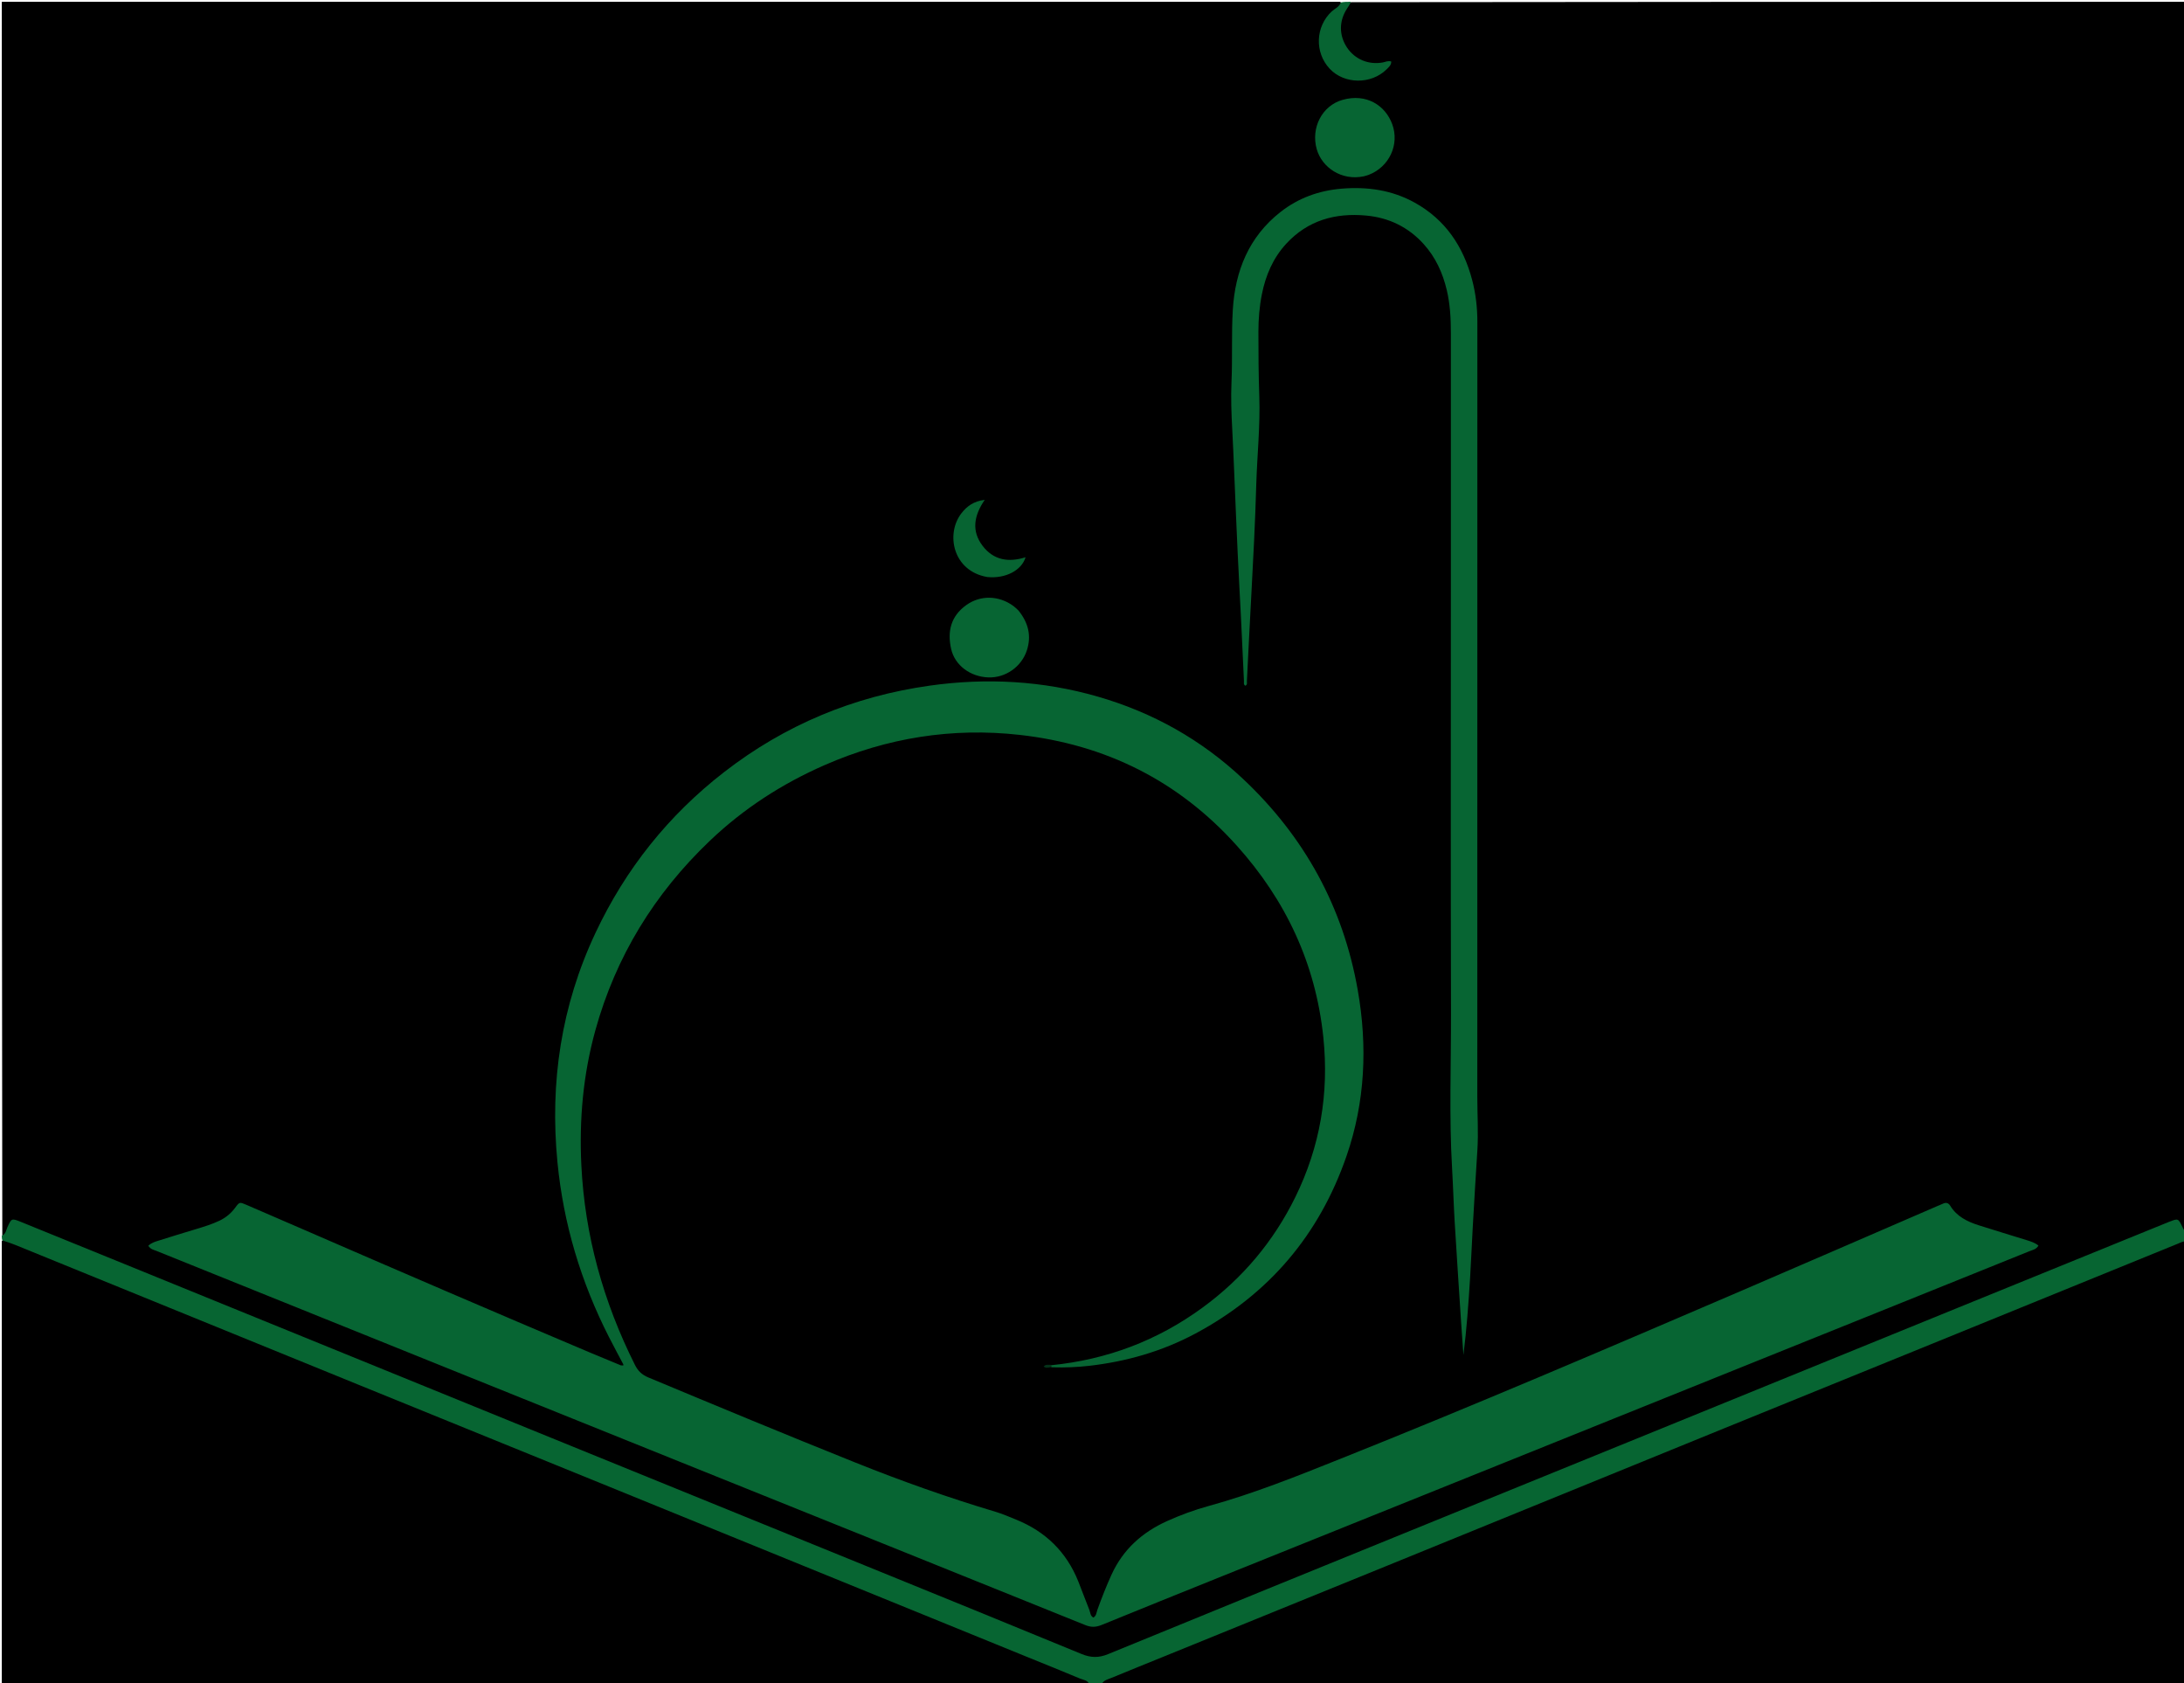
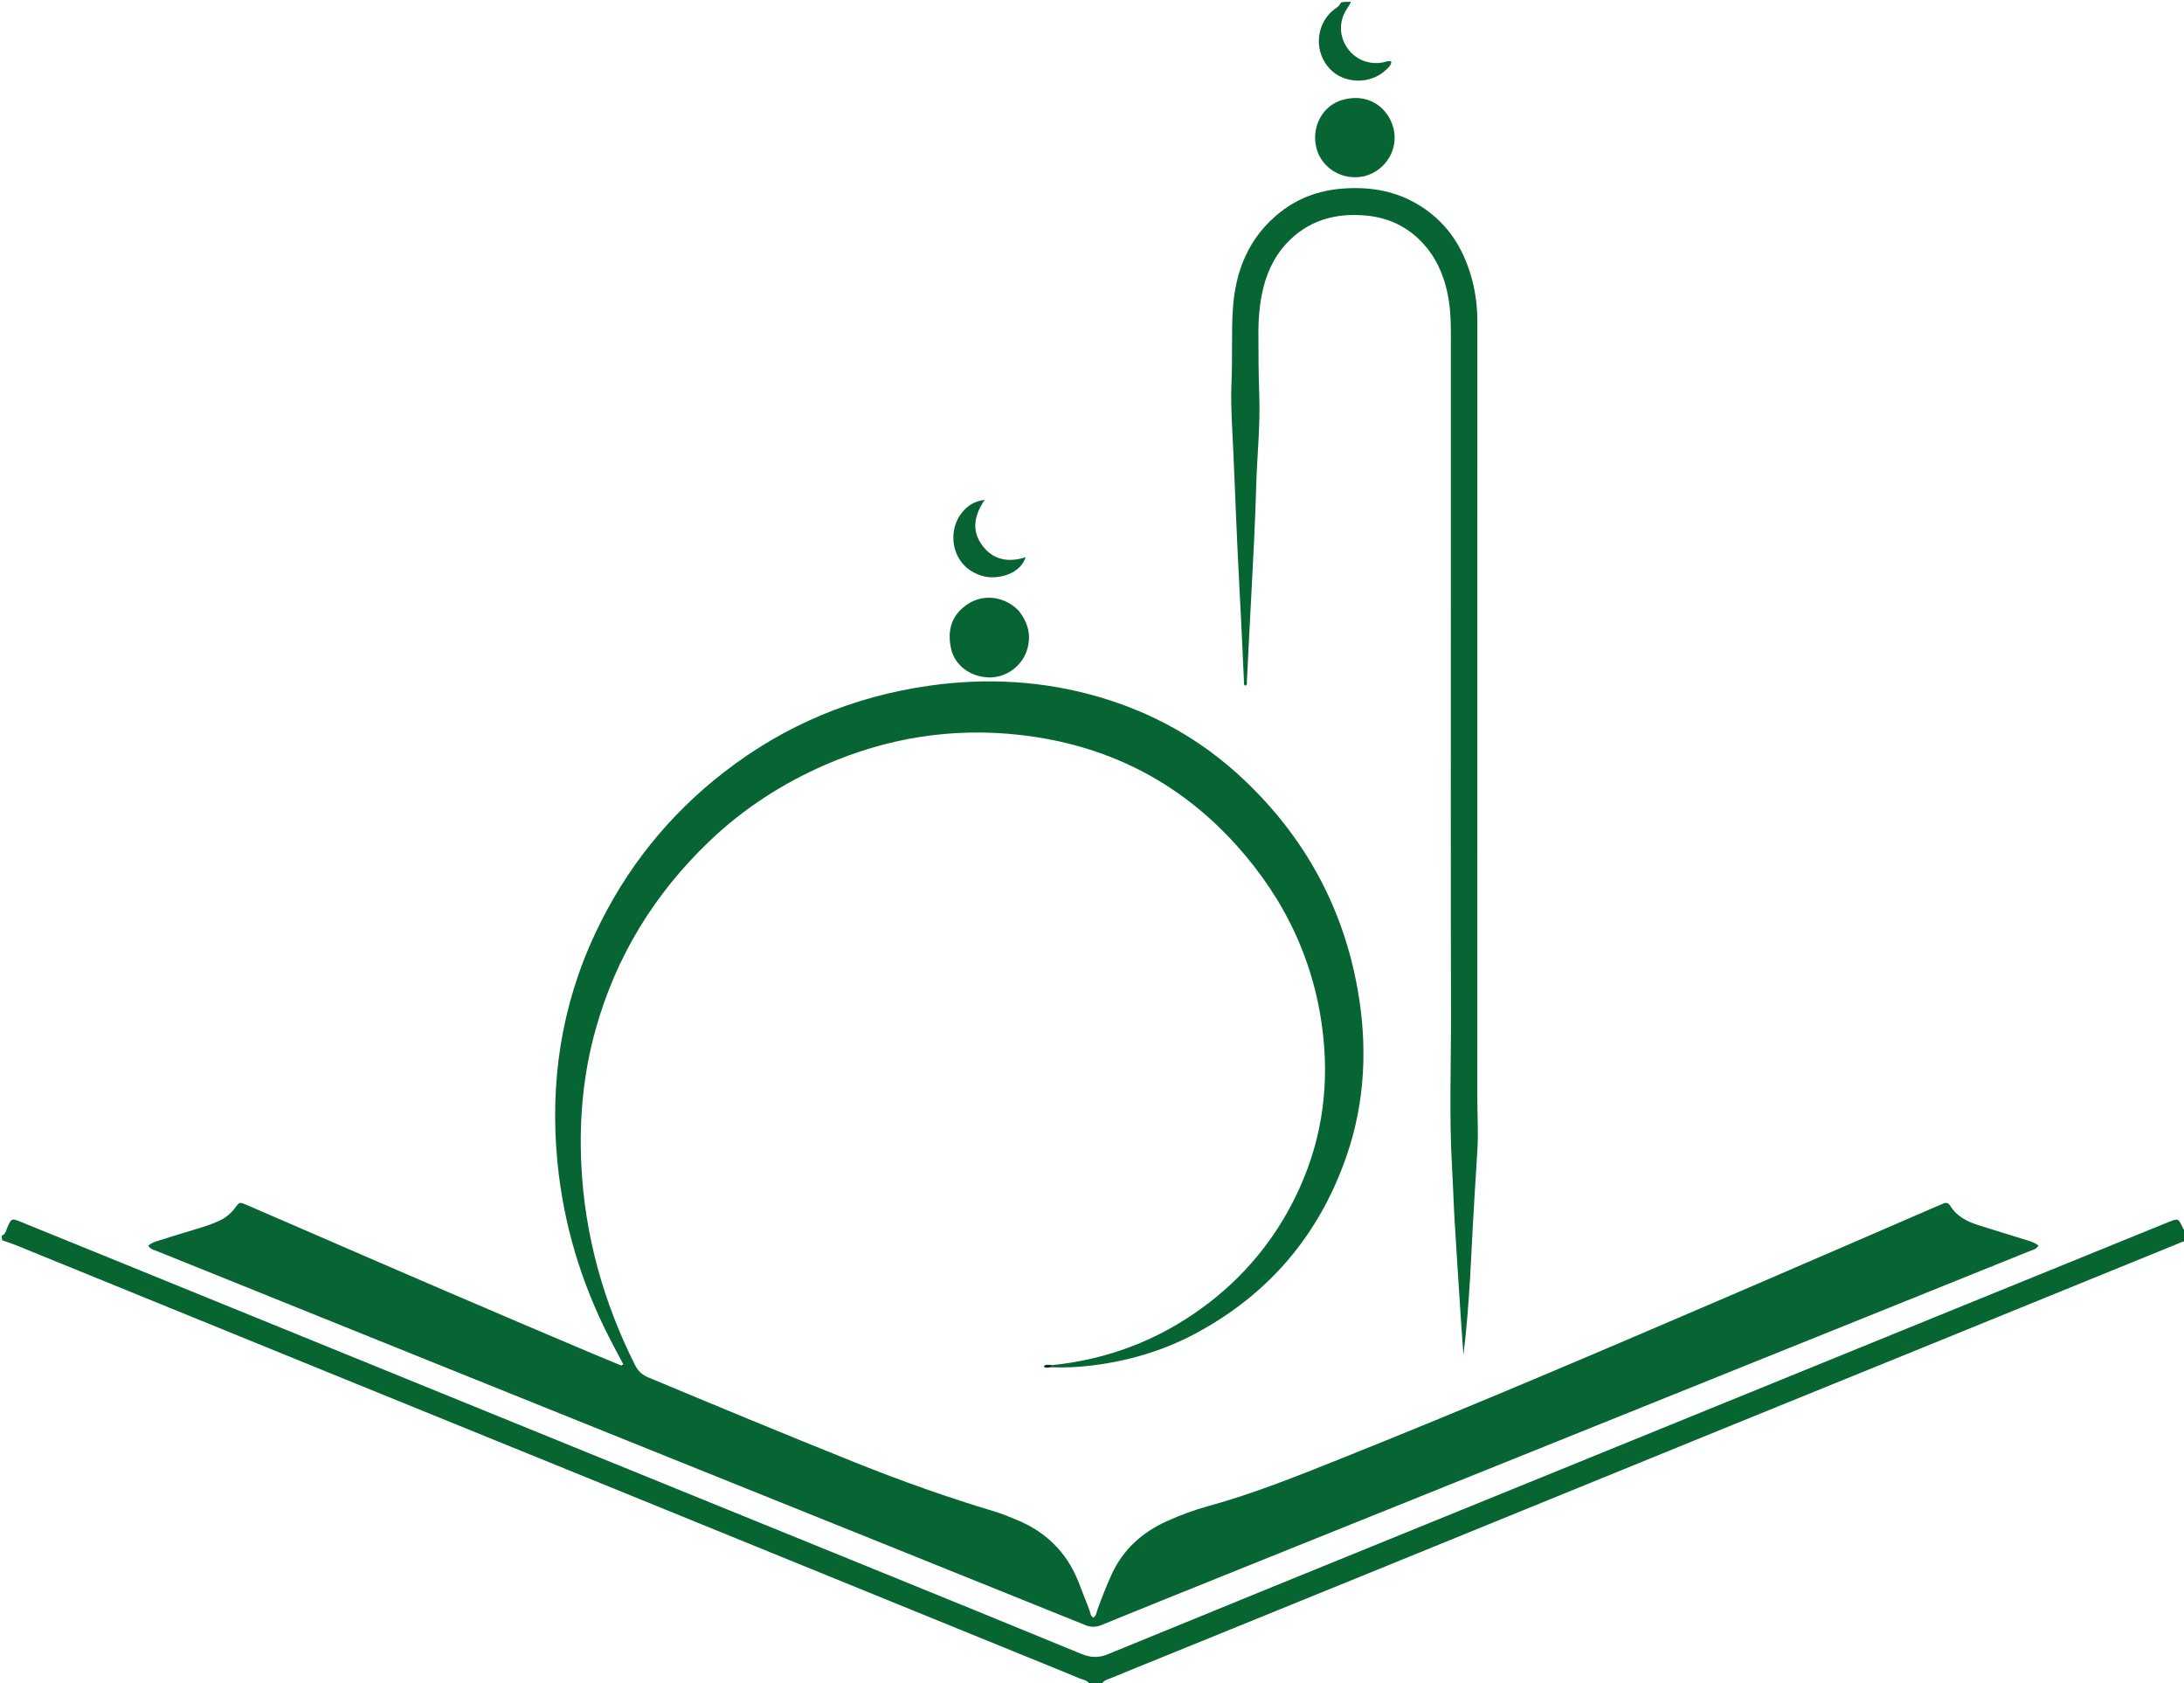
<svg xmlns="http://www.w3.org/2000/svg" version="1.1" id="Layer_1" x="0px" y="0px" width="100%" viewBox="0 0 2427 1869" enable-background="new 0 0 2427 1869" xml:space="preserve">
-   <path fill="#000000" opacity="1" stroke="none" d=" M2.547,1372.541   C2,915.473 2,458.946 2,2   C497.375,2 992.75,2 1489.063,2   C1493.255,4.649 1494.439,7.055 1490.352,10.358   C1486.245,13.677 1482.405,17.401 1479.195,21.678   C1467.584,37.15 1468.804,59.261 1482.036,72.974   C1495.032,86.442 1515.624,88.206 1531.464,76.743   C1528.7,74.045 1525.179,75.109 1522.249,74.551   C1494.175,69.206 1478.607,42.308 1488.055,15.932   C1490.437,9.283 1495.081,5.695 1501.449,2.423   C1811.215,2 2120.431,2 2430,2   C2430,456.708 2430,911.417 2430,1367.063   C2427.864,1369.994 2425.445,1373.345 2422.714,1369.607   C2416.078,1360.521 2408.319,1363.526 2400.383,1366.798   C2364.642,1381.534 2328.77,1395.948 2292.959,1410.514   C2150.949,1468.275 2008.974,1526.122 1866.96,1583.875   C1756.745,1628.695 1646.525,1673.502 1536.373,1718.479   C1436.096,1759.423 1335.591,1799.812 1235.568,1841.374   C1222.585,1846.769 1211.514,1846.743 1198.481,1841.415   C1057.189,1783.657 915.826,1726.075 774.409,1668.623   C663.252,1623.465 552.126,1578.233 441.039,1532.903   C304.96,1477.374 168.735,1422.201 32.721,1366.512   C20.395,1361.465 18.995,1361.765 10.226,1372.27   C7.876,1375.086 5.803,1375.683 2.547,1372.541  z" />
-   <path fill="#000000" opacity="1" stroke="none" d=" M1210.545,1871.452   C807.54,1872 405.081,1872 2,1872   C2,1707.959 2,1543.917 2,1378.937   C6.751,1372.466 11.889,1376.038 16.526,1377.815   C44.204,1388.423 71.522,1399.941 98.966,1411.135   C173.591,1441.572 248.278,1471.859 322.916,1502.268   C456.461,1556.677 590.04,1611.001 723.604,1665.363   C834.034,1710.31 944.474,1755.232 1054.865,1800.273   C1105.127,1820.78 1155.562,1840.866 1205.573,1861.982   C1208.914,1863.393 1216.508,1863.513 1210.545,1871.452  z" />
-   <path fill="#000000" opacity="1" stroke="none" d=" M2429.455,1379.455   C2430,1543.916 2430,1707.831 2430,1872   C2028.625,1872 1627.25,1872 1224.937,1872   C1217.774,1866.588 1222.165,1864.548 1226.943,1862.424   C1251.921,1851.321 1277.419,1841.473 1302.734,1831.2   C1464.533,1765.542 1626.148,1699.435 1787.957,1633.803   C1883.374,1595.1 1978.692,1556.149 2074.06,1517.324   C2187.946,1470.961 2301.799,1424.517 2415.732,1378.269   C2420.238,1376.44 2424.771,1373.471 2429.455,1379.455  z" />
+   <path fill="none" opacity="1" stroke="none" d=" M2.547,1372.541   C2,915.473 2,458.946 2,2   C497.375,2 992.75,2 1489.063,2   C1493.255,4.649 1494.439,7.055 1490.352,10.358   C1486.245,13.677 1482.405,17.401 1479.195,21.678   C1467.584,37.15 1468.804,59.261 1482.036,72.974   C1495.032,86.442 1515.624,88.206 1531.464,76.743   C1528.7,74.045 1525.179,75.109 1522.249,74.551   C1494.175,69.206 1478.607,42.308 1488.055,15.932   C1490.437,9.283 1495.081,5.695 1501.449,2.423   C1811.215,2 2120.431,2 2430,2   C2430,456.708 2430,911.417 2430,1367.063   C2427.864,1369.994 2425.445,1373.345 2422.714,1369.607   C2416.078,1360.521 2408.319,1363.526 2400.383,1366.798   C2364.642,1381.534 2328.77,1395.948 2292.959,1410.514   C2150.949,1468.275 2008.974,1526.122 1866.96,1583.875   C1756.745,1628.695 1646.525,1673.502 1536.373,1718.479   C1436.096,1759.423 1335.591,1799.812 1235.568,1841.374   C1222.585,1846.769 1211.514,1846.743 1198.481,1841.415   C1057.189,1783.657 915.826,1726.075 774.409,1668.623   C663.252,1623.465 552.126,1578.233 441.039,1532.903   C304.96,1477.374 168.735,1422.201 32.721,1366.512   C20.395,1361.465 18.995,1361.765 10.226,1372.27   C7.876,1375.086 5.803,1375.683 2.547,1372.541  z" />
+   <path fill="none" opacity="1" stroke="none" d=" M1210.545,1871.452   C807.54,1872 405.081,1872 2,1872   C2,1707.959 2,1543.917 2,1378.937   C6.751,1372.466 11.889,1376.038 16.526,1377.815   C44.204,1388.423 71.522,1399.941 98.966,1411.135   C173.591,1441.572 248.278,1471.859 322.916,1502.268   C456.461,1556.677 590.04,1611.001 723.604,1665.363   C834.034,1710.31 944.474,1755.232 1054.865,1800.273   C1105.127,1820.78 1155.562,1840.866 1205.573,1861.982   C1208.914,1863.393 1216.508,1863.513 1210.545,1871.452  z" />
+   <path fill="none" opacity="1" stroke="none" d=" M2429.455,1379.455   C2430,1543.916 2430,1707.831 2430,1872   C2028.625,1872 1627.25,1872 1224.937,1872   C1217.774,1866.588 1222.165,1864.548 1226.943,1862.424   C1251.921,1851.321 1277.419,1841.473 1302.734,1831.2   C1464.533,1765.542 1626.148,1699.435 1787.957,1633.803   C1883.374,1595.1 1978.692,1556.149 2074.06,1517.324   C2187.946,1470.961 2301.799,1424.517 2415.732,1378.269   C2420.238,1376.44 2424.771,1373.471 2429.455,1379.455  z" />
  <path fill="#076532" opacity="1" stroke="none" d=" M2430,1379.143   C2426.504,1378.601 2423.512,1380.345 2420.469,1381.584   C2324.839,1420.507 2229.222,1459.462 2133.586,1498.373   C2061.397,1527.744 1989.168,1557.017 1916.989,1586.414   C1791.757,1637.42 1666.56,1688.514 1541.328,1739.52   C1459.283,1772.937 1377.202,1806.268 1295.135,1839.633   C1275.081,1847.786 1254.989,1855.845 1234.991,1864.134   C1231.104,1865.745 1226.551,1866.493 1224.016,1871.275   C1219.917,1872 1215.833,1872 1210.875,1872   C1209.067,1866.452 1203.848,1866.377 1200.181,1864.833   C1181.152,1856.818 1161.967,1849.172 1142.843,1841.384   C984.91,1777.069 826.987,1712.731 669.045,1648.442   C578.661,1611.652 488.23,1574.976 397.847,1538.184   C270.755,1486.45 143.69,1434.651 16.601,1382.911   C12.293,1381.157 7.848,1379.739 2.733,1378.082   C2,1376.5 2,1375 2,1372.75   C6.544,1371.055 6.709,1366.796 8.146,1363.629   C12.787,1353.401 12.766,1353.239 23.547,1357.607   C60.597,1372.616 97.609,1387.719 134.633,1402.794   C301.861,1470.885 469.082,1538.994 636.319,1607.065   C745.548,1651.525 854.81,1695.905 964.037,1740.369   C1043.334,1772.649 1122.658,1804.863 1201.806,1837.505   C1212.066,1841.736 1220.847,1842.007 1231.268,1837.729   C1348.988,1789.403 1466.878,1741.491 1584.734,1693.496   C1663.718,1661.331 1742.727,1629.228 1821.713,1597.066   C1939.882,1548.95 2058.034,1500.792 2176.205,1452.68   C2253.956,1421.024 2331.726,1389.417 2409.488,1357.789   C2409.797,1357.664 2410.111,1357.553 2410.421,1357.432   C2420.528,1353.479 2420.526,1353.48 2425.199,1363.054   C2426.067,1364.833 2426.664,1366.81 2429.303,1367.912   C2430,1371.429 2430,1374.857 2430,1379.143  z" />
  <path fill="#076432" opacity="1" stroke="none" d=" M1501.143,2   C1500.326,4.484 1498.633,6.954 1496.981,9.453   C1487.918,23.16 1487.857,39.162 1496.803,52.685   C1505.573,65.943 1520.828,72.291 1536.781,69.358   C1539.661,68.828 1542.403,67.158 1546.048,68.35   C1546.144,72.356 1543.224,74.708 1540.793,77.1   C1523.614,94.005 1493.882,93.653 1477.715,76.447   C1460.649,58.284 1461.739,29.517 1479.977,12.629   C1483.35,9.505 1488.096,7.906 1490.11,2.707   C1493.429,2 1496.857,2 1501.143,2  z" />
  <path fill="#076533" opacity="1" stroke="none" d=" M692.787,1515.98   C687.276,1505.469 681.864,1495.539 676.736,1485.465   C645.576,1424.254 626.111,1359.596 619.473,1291.143   C610.866,1202.401 623.657,1117.264 661.805,1036.271   C695.21,965.348 742.815,905.73 804.693,857.764   C872.223,805.417 948.588,773.616 1033.251,761.714   C1096.457,752.83 1158.863,756.262 1220.239,774.002   C1281.122,791.6 1335.056,821.829 1381.284,865.287   C1449.498,929.411 1492.529,1007.549 1508.79,1099.786   C1519.778,1162.108 1517.139,1224.111 1496.367,1284.25   C1466.139,1371.765 1410.129,1437.92 1328.187,1481.659   C1291.272,1501.363 1251.751,1512.639 1210.318,1517.39   C1197.088,1518.907 1183.756,1519.433 1169.56,1519.041   C1167.581,1518.947 1167.045,1518.342 1167.696,1516.78   C1230.146,1510.581 1286.212,1489.348 1336.308,1452.729   C1380.672,1420.3 1415.17,1379.345 1439.43,1330   C1467.039,1273.84 1477.044,1214.537 1470.564,1152.311   C1462.053,1070.59 1428.831,1000.027 1374.223,939.294   C1309.683,867.516 1228.704,827.139 1133.159,816.442   C1058.077,808.037 985.72,819.661 916.428,849.974   C868.973,870.734 826.16,898.445 788.62,934.28   C727.195,992.915 684.289,1062.714 661.605,1144.651   C648.064,1193.562 643.545,1243.555 646.006,1294.129   C649.818,1372.476 670.494,1446.376 705.602,1516.406   C708.953,1523.089 713.376,1527.326 720.304,1530.219   C796.867,1562.182 873.49,1593.988 950.51,1624.841   C1001.57,1645.294 1053.305,1663.739 1106.02,1679.46   C1113.974,1681.832 1121.653,1685.18 1129.362,1688.314   C1161.863,1701.529 1185.115,1724.117 1198.229,1756.818   C1202.444,1767.327 1206.294,1777.983 1210.523,1788.487   C1211.711,1791.437 1211.536,1795.225 1215.033,1797.06   C1218.449,1795.151 1218.406,1791.406 1219.488,1788.418   C1224.252,1775.255 1229.339,1762.253 1235.151,1749.495   C1247.956,1721.389 1269.249,1702.344 1297.014,1689.83   C1311.935,1683.105 1327.293,1677.464 1343.014,1673.146   C1392.94,1659.43 1440.853,1640.144 1488.8,1620.999   C1637.953,1561.442 1785.596,1498.264 1933.151,1434.885   C2006.313,1403.459 2079.333,1371.703 2152.419,1340.1   C2154.56,1339.174 2156.771,1338.395 2158.861,1337.366   C2162.446,1335.602 2165.2,1336.221 2167.343,1339.717   C2174.615,1351.578 2186.253,1357.208 2198.828,1361.227   C2216.599,1366.907 2234.48,1372.245 2252.292,1377.801   C2256.672,1379.167 2261.104,1380.529 2265.268,1383.765   C2262.893,1388.047 2258.716,1388.647 2255.233,1390.054   C2201.786,1411.639 2148.311,1433.156 2094.838,1454.679   C1955.132,1510.91 1815.428,1567.145 1675.716,1623.361   C1568.765,1666.395 1461.797,1709.389 1354.849,1752.431   C1311.263,1769.972 1267.673,1787.505 1224.182,1805.281   C1217.928,1807.837 1212.555,1808.036 1206.14,1805.447   C1059.064,1746.087 911.904,1686.936 764.764,1627.734   C683.783,1595.151 602.806,1562.559 521.838,1529.946   C405.939,1483.264 290.047,1436.566 174.169,1389.831   C170.933,1388.525 167.12,1387.918 164.829,1384.015   C168.216,1380.629 172.418,1379.505 176.417,1378.239   C190.075,1373.914 203.779,1369.736 217.495,1365.597   C226.434,1362.899 235.366,1360.185 243.824,1356.176   C250.871,1352.836 256.701,1348.017 261.371,1341.7   C266.076,1335.337 266.258,1335.283 273.558,1338.413   C294.993,1347.606 316.384,1356.9 337.773,1366.196   C443.188,1412.013 548.755,1457.471 654.63,1502.214   C666.294,1507.143 677.993,1511.985 690.393,1517.063   C691.586,1516.607 692.222,1516.352 692.787,1515.98  z" />
  <path fill="#076533" opacity="1" stroke="none" d=" M1612.306,654   C1612.306,558.679 1612.304,464.358 1612.304,370.038   C1612.305,354.015 1611.483,338.061 1607.784,322.4   C1603.271,303.293 1595.344,285.829 1582.061,271.144   C1564.961,252.239 1543.406,241.818 1518.218,239.484   C1483.913,236.306 1453.364,244.705 1429.3,270.834   C1414.655,286.736 1406.49,305.886 1402.298,326.844   C1399.547,340.593 1398.439,354.563 1398.42,368.547   C1398.387,392.518 1398.584,416.476 1399.412,440.459   C1400.539,473.062 1397.023,505.63 1396.044,538.235   C1395.414,559.199 1394.627,580.16 1393.613,601.109   C1391.874,637.007 1389.889,672.893 1388.034,708.785   C1387.21,724.741 1386.48,740.701 1385.622,756.654   C1385.526,758.441 1386.4,760.724 1383.906,761.822   C1381.638,760.541 1382.445,758.331 1382.355,756.512   C1380.731,723.263 1379.388,689.999 1377.515,656.765   C1375.905,628.182 1374.735,599.585 1373.461,570.988   C1372.068,539.731 1371.011,508.455 1369.35,477.22   C1368.41,459.556 1367.747,441.893 1368.526,424.306   C1369.705,397.661 1368.381,370.966 1369.96,344.404   C1372.536,301.098 1387.722,263.196 1422.907,235.562   C1442.834,219.911 1465.868,211.656 1491.051,209.591   C1519.543,207.256 1546.951,211.125 1572.279,225.219   C1606.385,244.198 1626.178,273.97 1635.94,310.992   C1639.942,326.172 1641.748,341.679 1641.744,357.45   C1641.676,644.412 1641.699,931.374 1641.684,1218.336   C1641.683,1238.319 1643.029,1258.293 1641.729,1278.289   C1639.872,1306.845 1638.217,1335.415 1636.584,1363.984   C1635.52,1382.597 1634.811,1401.23 1633.651,1419.836   C1631.874,1448.353 1629.844,1476.855 1626.24,1505.403   C1625.386,1493.342 1624.475,1481.284 1623.689,1469.219   C1621.266,1432.029 1618.779,1394.843 1616.543,1357.642   C1615.344,1337.705 1614.792,1317.729 1613.629,1297.79   C1610.271,1240.19 1612.598,1182.55 1612.447,1124.935   C1612.036,968.291 1612.306,811.645 1612.306,654  z" />
  <path fill="#076533" opacity="1" stroke="none" d=" M1131.794,678.243   C1142.772,691.91 1146.439,706.39 1141.065,722.696   C1135.085,740.838 1117.304,753.267 1098.281,752.58   C1078.391,751.862 1061.068,739.31 1056.945,720.868   C1052.654,701.673 1056.442,684.659 1073.794,672.225   C1089.508,660.965 1109.975,661.428 1126.028,673.16   C1127.901,674.528 1129.574,676.169 1131.794,678.243  z" />
  <path fill="#076533" opacity="1" stroke="none" d=" M1515.631,195.859   C1490.862,201.13 1469.052,186.086 1463.259,165.792   C1456.552,142.302 1468.929,117.397 1492.041,110.912   C1518.474,103.496 1539.403,117.067 1547.113,137.901   C1555.478,160.503 1543.821,185.415 1521.153,194.17   C1519.607,194.767 1518.001,195.209 1515.631,195.859  z" />
  <path fill="#076432" opacity="1" stroke="none" d=" M1097.156,641.057   C1058.545,634.401 1050.666,592.692 1068.587,569.995   C1074.633,562.337 1082.11,556.727 1094.301,555.33   C1082.261,572.892 1079.378,589.931 1091.956,606.434   C1104.121,622.395 1120.822,625.07 1139.682,619.08   C1135.304,633.809 1117.122,643.071 1097.156,641.057  z" />
  <path fill="#043219" opacity="1" stroke="none" d=" M1167.615,1516.287   C1168.396,1516.939 1168.502,1517.536 1168.658,1518.581   C1166.762,1519.213 1164.82,1519.522 1162.88,1519.518   C1162.018,1519.516 1161.157,1518.884 1159.709,1518.303   C1161.873,1515.462 1164.577,1516.384 1167.615,1516.287  z" />
  <path fill="#000000" opacity="1" stroke="none" d=" M692.191,1515.911   C693.084,1516.426 692.982,1517.138 691.447,1517.338   C691.348,1516.958 691.587,1516.657 692.191,1515.911  z" />
</svg>
